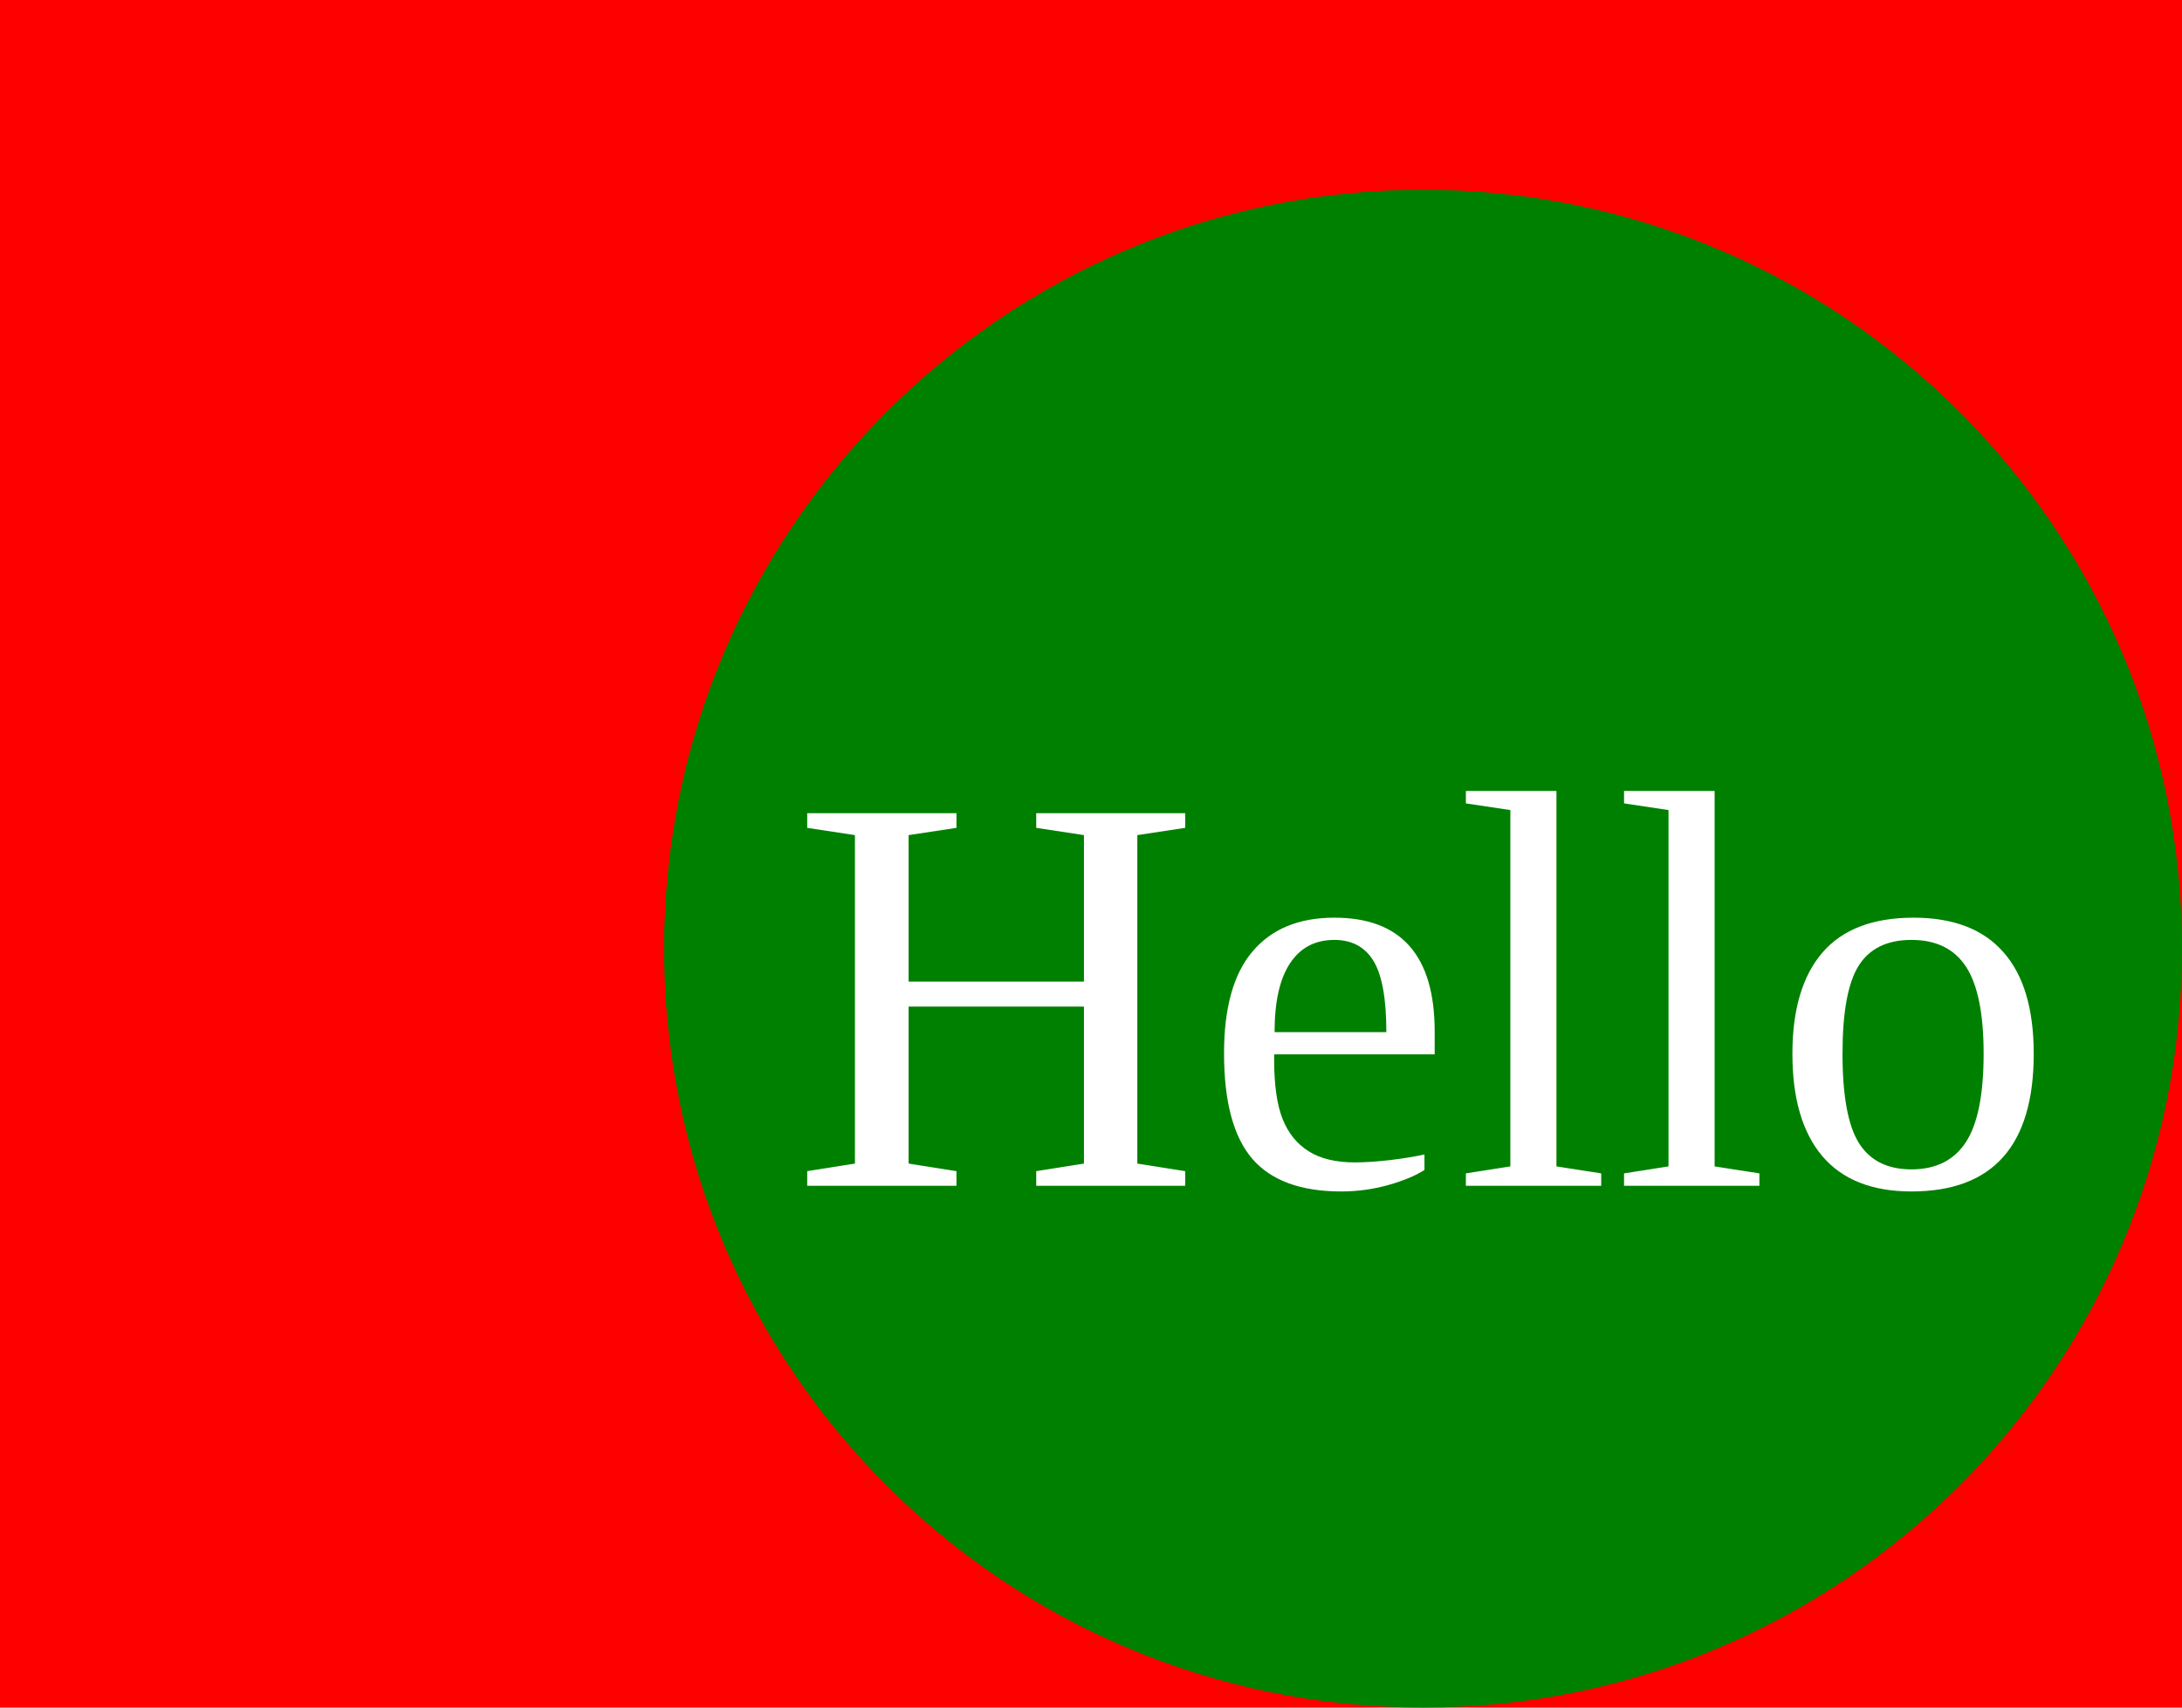
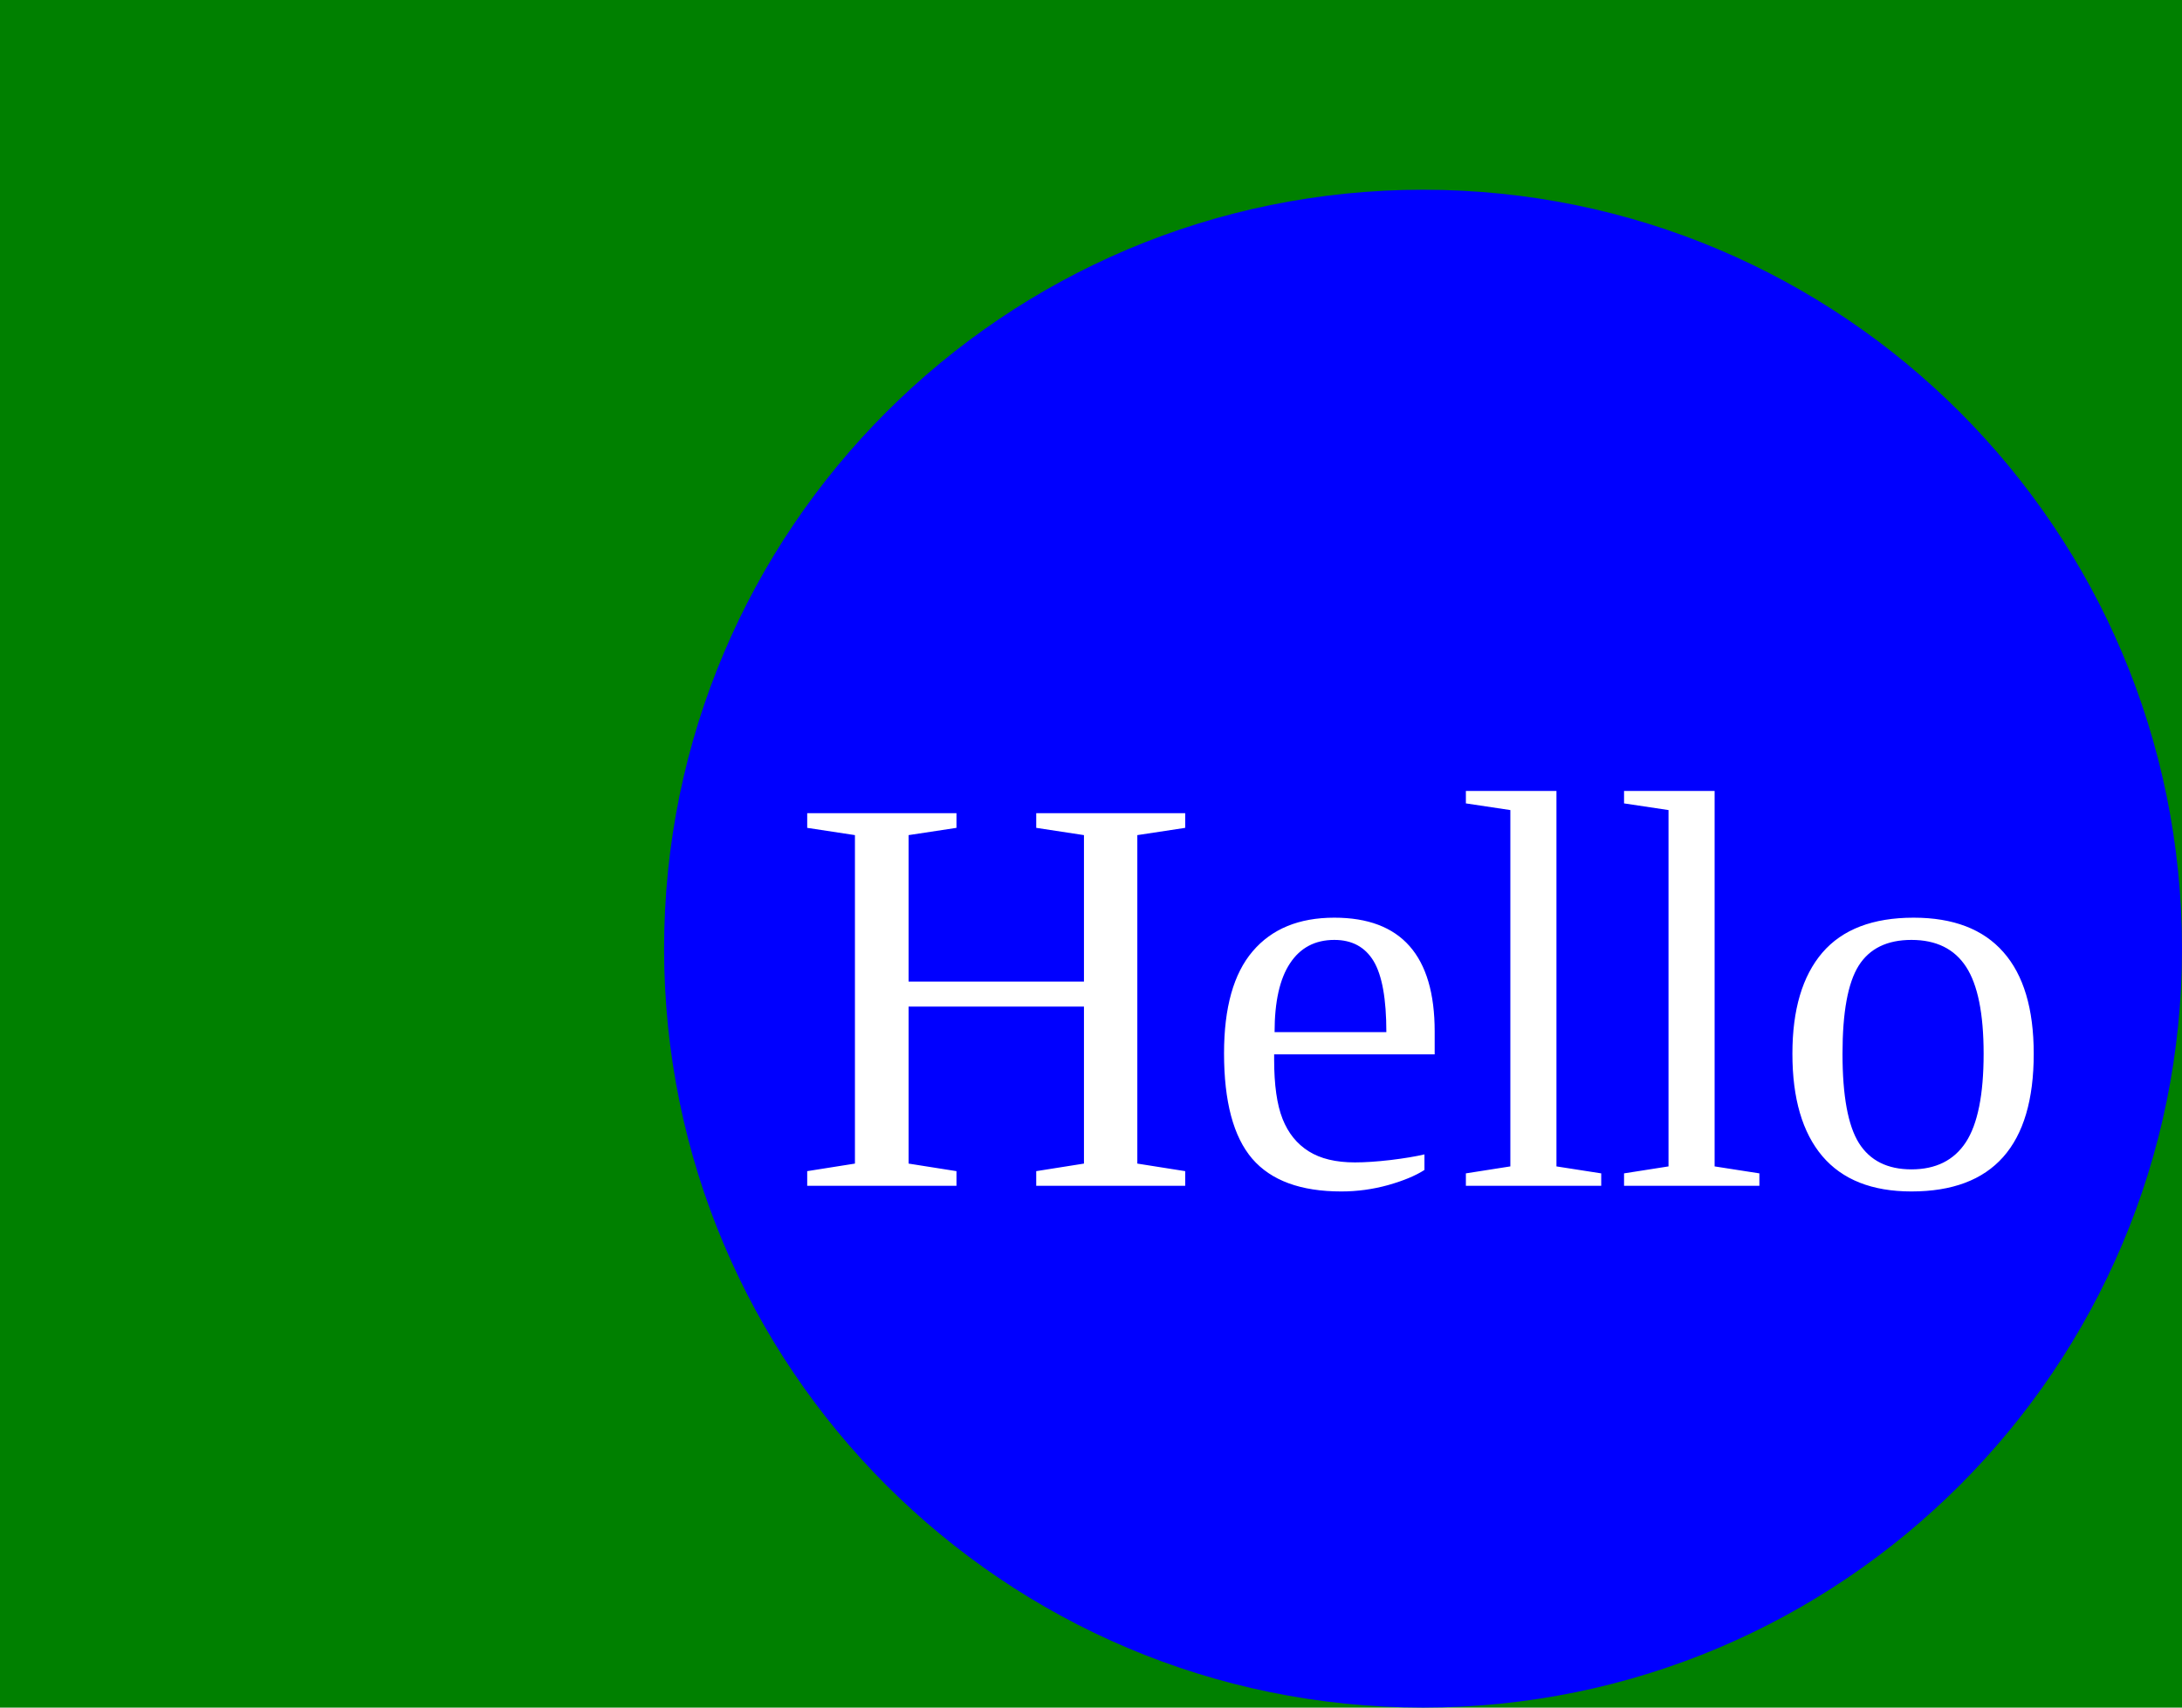
<svg xmlns="http://www.w3.org/2000/svg" version="1.1" baseProfile="full">
-   <rect width="100%" height="100%" fill="red" />
-   <circle cx="150" cy="100" r="80" fill="green" />
+   <rect width="100%" height="100%" fill="green" />
+   <circle cx="150" cy="100" r="80" fill="blue" />
  <text x="150" y="125" font-size="60" text-anchor="middle" fill="white">Hello</text>
</svg>
